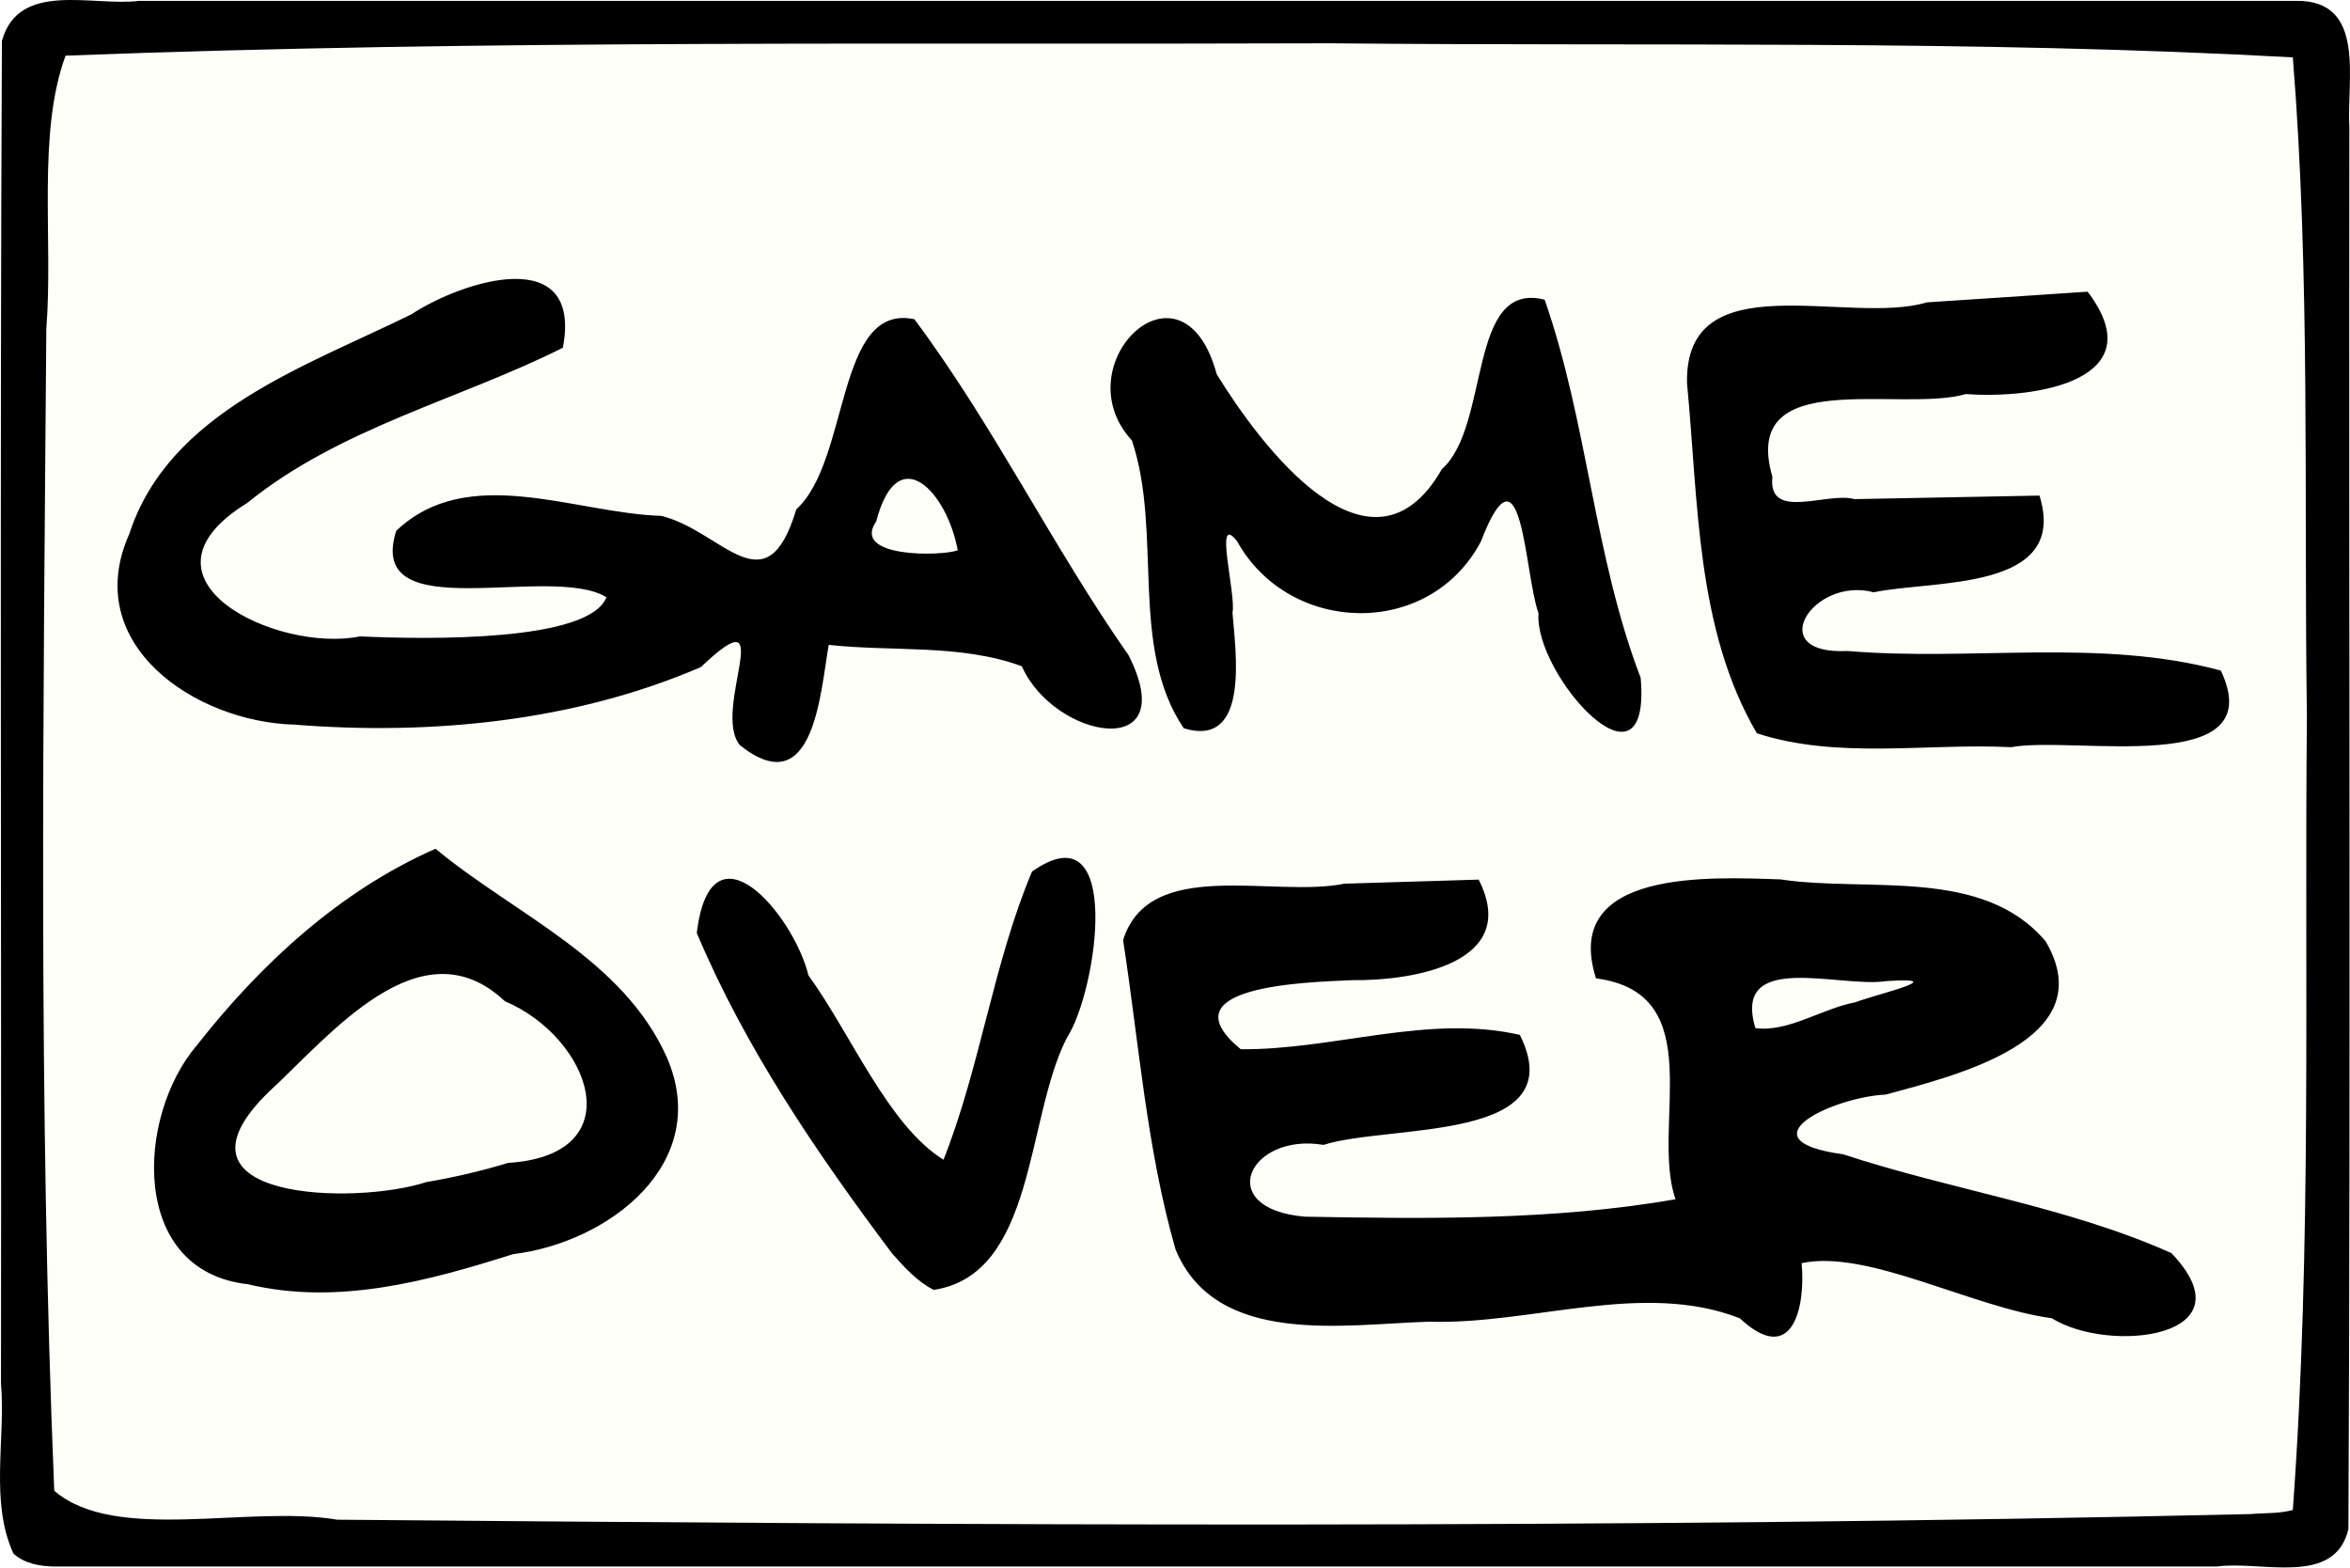
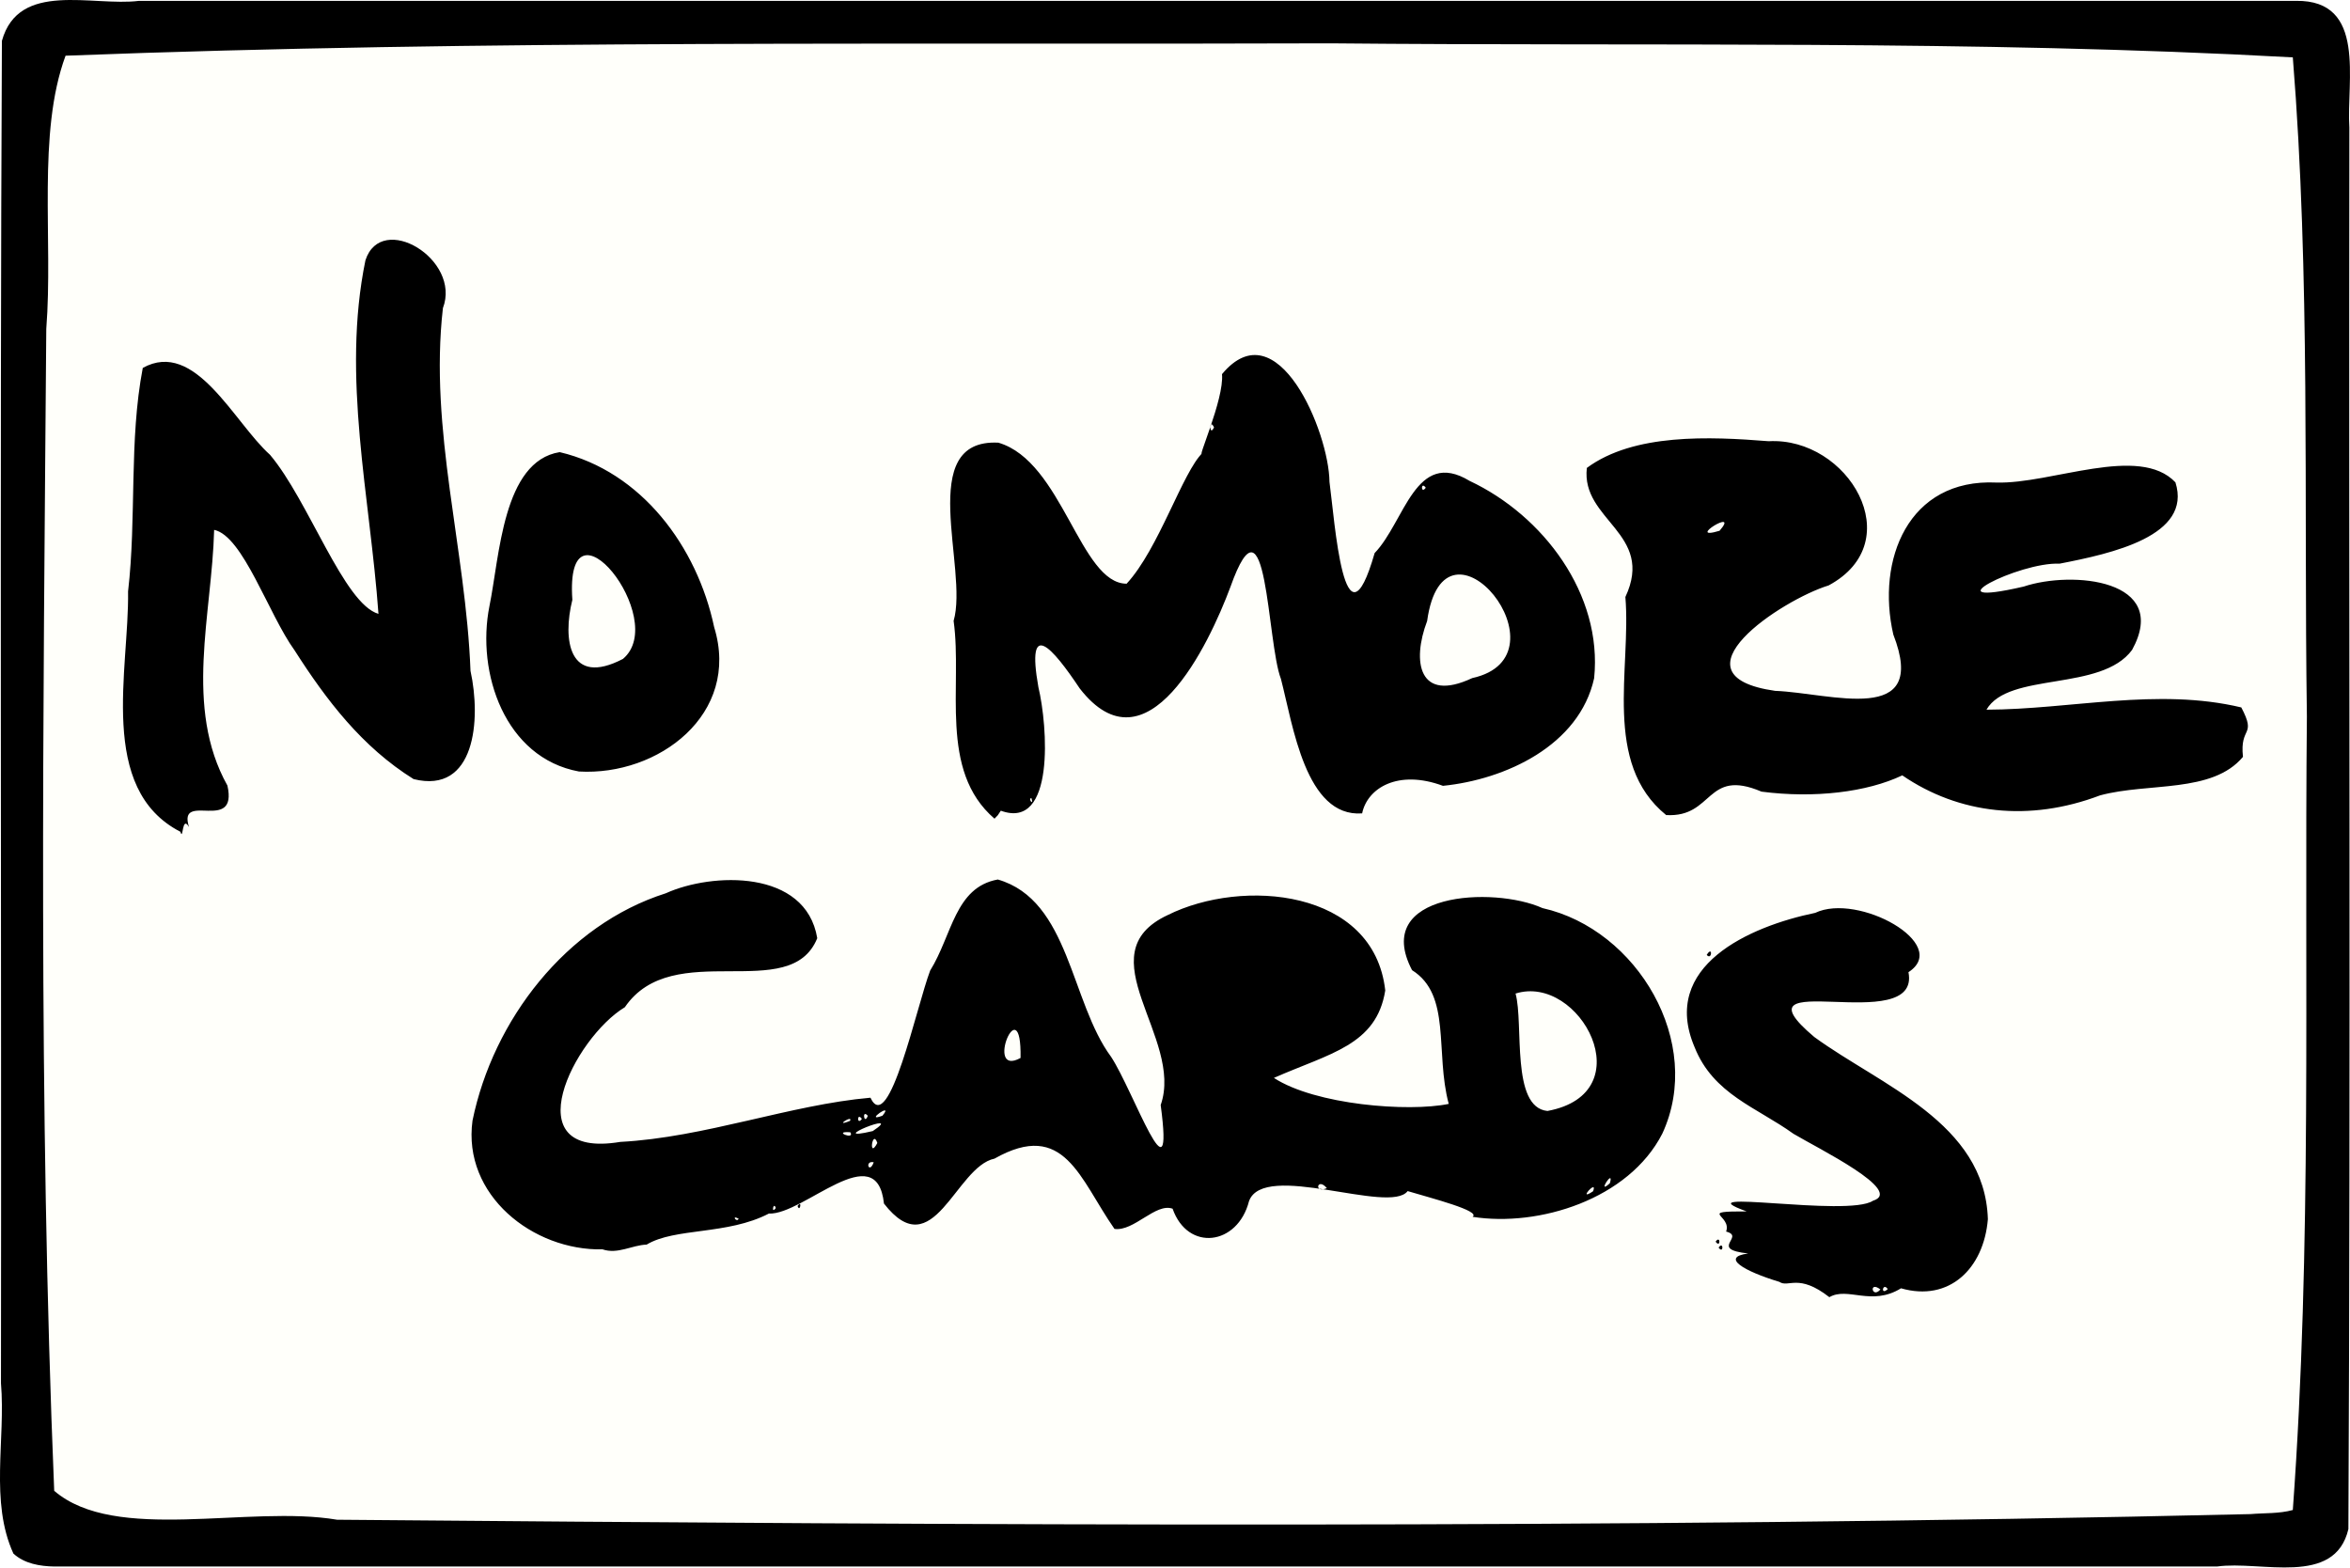
<svg xmlns="http://www.w3.org/2000/svg" id="svg8" version="1.1" viewBox="0 0 63.123 42.101" height="42.101mm" width="63.123mm">
  <defs id="defs2" />
-   <g transform="translate(-24.69068,-95.96397)" id="layer1">
-     <g id="g904">
-       <rect style="opacity:1;fill:#fffffa;fill-opacity:1;fill-rule:evenodd;stroke:none;stroke-width:0.661;stroke-linecap:butt;stroke-linejoin:bevel;stroke-miterlimit:4;stroke-dasharray:none;stroke-dashoffset:0;stroke-opacity:1;paint-order:normal" id="rect900" width="61.507" height="40.528" x="25.454" y="96.679" />
-       <path style="fill:#000000;stroke-width:0.292" d="m 25.051,137.692 c -0.638,-1.398 -0.207,-3.056 -0.334,-4.573 0.016,-12.019 -0.033,-24.04 0.025,-36.057 0.452,-1.625 2.432,-0.919 3.683,-1.075 19.313,0 38.625,0 57.938,0 1.913,-0.027 1.351,2.155 1.434,3.405 -0.017,12.547 0.035,25.096 -0.026,37.642 -0.366,1.559 -2.35,0.839 -3.53,1.006 -19.363,0 -38.726,0 -58.089,0 -0.386,-0.007 -0.803,-0.075 -1.1,-0.348 z M 86.278,136.521 c 0.517,-7.082 0.307,-14.209 0.378,-21.311 -0.084,-5.9 0.095,-11.824 -0.378,-17.705 -8.599,-0.475 -17.233,-0.293 -25.847,-0.378 -11.326,0.042 -22.661,-0.104 -33.979,0.332 -0.771,2.093 -0.329,4.934 -0.517,7.339 -0.08,10.401 -0.217,20.812 0.213,31.207 1.643,1.415 5.222,0.374 7.598,0.777 17.132,0.148 34.27,0.247 51.398,-0.151 0.378,-0.033 0.766,-0.008 1.135,-0.11 z m -14.855,-5.149 c -2.609,-1.019 -5.589,0.178 -8.351,0.092 -2.287,0.069 -5.717,0.679 -6.804,-1.937 -0.777,-2.706 -0.983,-5.539 -1.41,-8.313 0.702,-2.253 4.05,-1.125 5.946,-1.515 1.202,-0.036 2.403,-0.073 3.605,-0.109 1.139,2.238 -1.743,2.719 -3.397,2.701 -1.282,0.054 -5.048,0.165 -2.994,1.855 2.499,0.022 5.039,-0.951 7.498,-0.385 1.442,2.906 -3.51,2.389 -5.273,2.954 -2.003,-0.337 -2.973,1.711 -0.509,1.928 3.313,0.06 6.703,0.1 9.961,-0.467 -0.675,-1.971 0.96,-5.534 -2.134,-5.933 -0.939,-2.947 3.09,-2.72 4.954,-2.659 2.349,0.355 5.428,-0.345 7.124,1.664 1.559,2.661 -2.44,3.607 -4.29,4.115 -1.422,0.066 -3.9,1.232 -1.147,1.605 2.913,0.962 6.005,1.398 8.814,2.653 2.176,2.28 -1.675,2.712 -3.21,1.751 -2.161,-0.295 -4.952,-1.86 -6.722,-1.48 0.109,1.167 -0.235,2.807 -1.66,1.482 z m 3.086,-8.482 c 0.681,-0.251 2.624,-0.691 0.843,-0.574 -1.232,0.194 -4.142,-0.839 -3.51,1.262 0.87,0.121 1.792,-0.524 2.667,-0.689 z m -43.154,7.568 c -3.202,-0.347 -3.006,-4.513 -1.376,-6.419 1.722,-2.191 3.838,-4.146 6.41,-5.278 2.144,1.774 5.027,2.945 6.214,5.604 1.235,2.845 -1.568,4.978 -4.131,5.285 -2.29,0.725 -4.713,1.384 -7.116,0.809 z m 6.98,-3.259 c 3.392,-0.211 2.201,-3.38 -0.082,-4.342 -2.267,-2.137 -4.713,0.937 -6.346,2.438 -2.998,2.921 2.34,3.044 4.235,2.419 0.741,-0.126 1.475,-0.295 2.194,-0.515 z m 10.328,2.445 c -2.018,-2.685 -3.949,-5.519 -5.256,-8.62 0.375,-3.125 2.6,-0.494 3,1.138 1.154,1.596 2.139,4.026 3.627,4.952 0.994,-2.51 1.333,-5.261 2.377,-7.74 2.47,-1.744 1.756,3.215 0.936,4.467 -1.108,2.156 -0.829,6.35 -3.576,6.769 -0.443,-0.225 -0.783,-0.602 -1.108,-0.968 z m -4.098,-13.665 c -0.775,-0.937 1.107,-4.148 -1.049,-2.097 -3.396,1.464 -7.252,1.837 -10.92,1.545 -2.656,-0.071 -5.762,-2.154 -4.43,-5.127 1.066,-3.282 4.756,-4.501 7.571,-5.892 1.399,-0.916 4.607,-1.922 4.073,0.896 -2.778,1.394 -5.984,2.147 -8.477,4.168 -3.332,2.052 0.802,4.04 3.028,3.585 1.834,0.085 6.156,0.147 6.619,-1.052 -1.513,-0.919 -6.489,0.865 -5.647,-1.782 1.929,-1.84 4.813,-0.471 7.121,-0.403 1.639,0.399 2.815,2.531 3.626,-0.176 1.449,-1.319 1.054,-5.553 3.172,-5.106 2.135,2.861 3.706,6.101 5.752,9.024 1.467,2.891 -1.997,2.261 -2.866,0.297 -1.642,-0.603 -3.461,-0.385 -5.187,-0.574 -0.226,1.284 -0.397,4.278 -2.387,2.694 z m 5.851,-5.234 c -0.28,-1.548 -1.608,-3.01 -2.19,-0.774 -0.68,0.982 1.762,0.935 2.19,0.774 z m 21.466,4.915 c -1.641,-2.799 -1.57,-6.241 -1.876,-9.394 -0.078,-3.29 4.333,-1.546 6.444,-2.181 1.439,-0.093 2.877,-0.191 4.316,-0.287 1.803,2.38 -1.394,2.889 -3.269,2.75 -1.775,0.513 -6.073,-0.789 -5.198,2.224 -0.131,1.202 1.476,0.392 2.204,0.598 1.657,-0.032 3.313,-0.064 4.97,-0.095 0.803,2.587 -2.851,2.259 -4.453,2.598 -1.63,-0.438 -2.993,1.693 -0.698,1.576 3.327,0.282 6.783,-0.351 10.022,0.526 1.371,2.901 -3.957,1.744 -5.63,2.058 -2.257,-0.113 -4.669,0.334 -6.833,-0.374 z m -15.395,-0.135 c -1.475,-2.19 -0.56,-5.25 -1.392,-7.73 -1.874,-2.031 1.356,-5.187 2.278,-1.779 1.166,1.898 4.136,5.886 6.05,2.546 1.308,-1.165 0.676,-5.077 2.758,-4.549 1.155,3.302 1.325,6.886 2.58,10.159 0.291,3.424 -2.869,-0.085 -2.745,-1.737 -0.382,-1.062 -0.431,-4.822 -1.546,-1.929 -1.38,2.619 -5.147,2.521 -6.55,-0.004 -0.64,-0.823 -0.019,1.432 -0.124,1.917 0.077,1.012 0.485,3.654 -1.309,3.106 z" id="path896" />
-     </g>
-   </g>
+   <rect style="opacity:1;fill:#fffffa;fill-opacity:1;fill-rule:evenodd;stroke:none;stroke-width:0.661;stroke-linecap:butt;stroke-linejoin:bevel;stroke-miterlimit:4;stroke-dasharray:none;stroke-dashoffset:0;stroke-opacity:1;paint-order:normal" id="rect900" width="61.507" height="40.528" x="0.763" y="0.715" />
+   <path style="fill:#000000;stroke-width:0.292" d="m 0.36,41.728 c -0.638,-1.398 -0.207,-3.056 -0.334,-4.573 0.016,-12.019 -0.033,-24.04 0.025,-36.057 0.452,-1.625 2.432,-0.919 3.683,-1.075 h 57.938 c 1.913,-0.027 1.351,2.155 1.434,3.405 -0.017,12.547 0.035,25.096 -0.026,37.642 -0.366,1.559 -2.35,0.839 -3.53,1.006 H 1.46 c -0.386,-0.007 -0.803,-0.075 -1.1,-0.348 z m 61.227,-1.171 c 0.517,-7.082 0.307,-14.209 0.378,-21.311 -0.084,-5.9 0.095,-11.824 -0.378,-17.705 C 52.989,1.067 44.354,1.248 35.74,1.164 24.414,1.206 13.079,1.06 1.761,1.496 0.99,3.588 1.431,6.43 1.243,8.835 c -0.08,10.401 -0.217,20.812 0.213,31.207 1.643,1.415 5.222,0.374 7.598,0.777 17.132,0.148 34.27,0.247 51.398,-0.151 0.378,-0.033 0.766,-0.008 1.135,-0.11 z" id="path896" />
+   <path style="fill:#000000;stroke-width:0.053" d="m 49.139,34.842 c -0.835,-0.651 -1.098,-0.244 -1.343,-0.412 -0.939,-0.283 -1.598,-0.662 -0.839,-0.762 -1.074,-0.117 -0.061,-0.449 -0.592,-0.589 0.162,-0.449 -0.788,-0.546 0.553,-0.541 -1.804,-0.647 2.714,0.165 3.39,-0.286 0.857,-0.264 -1.48,-1.409 -2.134,-1.799 -0.987,-0.711 -2.152,-1.06 -2.656,-2.327 -0.929,-2.177 1.47,-3.242 3.24,-3.607 1.154,-0.551 3.661,0.843 2.505,1.593 0.345,1.775 -4.869,-0.232 -2.53,1.741 1.778,1.298 4.582,2.301 4.663,4.893 -0.11,1.33 -1.04,2.229 -2.333,1.857 -0.796,0.492 -1.434,-0.051 -1.926,0.239 z m 1.37,-0.208 c -0.318,-0.245 -0.229,0.263 0,0 z m 0.198,-0.01 c -0.136,-0.197 -0.204,0.191 0,0 z M 16.188,33.557 c -1.871,0.041 -3.769,-1.458 -3.496,-3.458 0.553,-2.698 2.514,-5.256 5.192,-6.106 1.236,-0.56 3.758,-0.652 4.068,1.206 -0.724,1.793 -3.874,-0.042 -5.168,1.854 -1.36,0.82 -3.027,4.102 -0.123,3.618 2.267,-0.119 4.571,-1 6.72,-1.187 0.496,1.059 1.242,-2.464 1.604,-3.415 0.592,-0.951 0.663,-2.237 1.817,-2.446 1.93,0.557 1.95,3.289 3.045,4.766 0.599,0.915 1.704,4.09 1.33,1.292 0.633,-1.811 -2.056,-4.057 0.191,-5.104 2.001,-0.996 5.537,-0.699 5.841,2.026 -0.236,1.474 -1.487,1.685 -2.991,2.349 1.114,0.725 3.611,0.922 4.696,0.698 -0.373,-1.395 0.08,-2.923 -0.985,-3.592 -1.094,-2.09 2.184,-2.262 3.504,-1.667 2.549,0.571 4.35,3.616 3.218,6.058 -0.903,1.765 -3.319,2.515 -5.097,2.234 0.235,-0.157 -1.098,-0.498 -1.743,-0.691 -0.486,0.64 -3.87,-0.819 -4.262,0.272 -0.306,1.192 -1.645,1.36 -2.052,0.201 -0.456,-0.164 -1.035,0.615 -1.561,0.543 -0.937,-1.34 -1.343,-2.95 -3.223,-1.888 -1.051,0.219 -1.64,2.916 -2.969,1.207 -0.196,-1.815 -2.155,0.308 -3.092,0.269 -1.113,0.579 -2.523,0.375 -3.282,0.833 -0.398,0.015 -0.776,0.266 -1.182,0.129 z m 3.653,-0.824 c -0.21,-0.112 -0.05,0.12 0,0 z m 0.998,-0.287 c -0.064,-0.194 -0.131,0.189 0,0 z m 21.953,-0.45 c 0.134,-0.355 -0.453,0.306 0,0 z m -7.151,-0.083 c -0.258,-0.309 -0.362,0.157 0,0 z m 7.601,-0.132 c 0.131,-0.437 -0.379,0.349 0,0 z M 23.469,31.218 c -0.254,-0.056 -0.124,0.339 0,0 z m 0.097,-0.518 c -0.133,-0.397 -0.245,0.463 0,0 z m -0.726,-0.288 c -0.508,-0.038 0.138,0.221 0,0 z m 0.603,-0.032 c 0.914,-0.605 -1.385,0.327 0,0 z m -0.611,-0.274 c 0.093,-0.181 -0.466,0.188 0,0 z m 0.319,-0.053 c -0.136,-0.191 -0.136,0.191 0,0 z m 0.159,-0.083 c -0.165,-0.193 -0.101,0.268 0,0 z m 0.394,-0.003 c 0.332,-0.402 -0.533,0.201 0,0 z m 17.862,-0.127 c 2.591,-0.48 0.87,-3.695 -0.857,-3.154 0.224,0.812 -0.134,3.058 0.857,3.154 z M 27.413,28.416 c 0.032,-1.944 -0.996,0.545 0,0 z m 18.75,5.093 c 0.136,-0.191 0.136,0.191 0,0 z m -0.08,-0.159 c 0.136,-0.191 0.136,0.191 0,0 z M 21.423,32.393 c 0.131,-0.189 0.064,0.194 0,0 z M 45.844,25.649 c 0.163,-0.272 0.145,0.161 0,0 z M 4.846,22.341 C 2.61,21.189 3.472,17.977 3.44,15.886 3.672,13.887 3.46,11.846 3.835,9.882 5.247,9.098 6.282,11.346 7.253,12.216 8.291,13.444 9.236,16.219 10.166,16.488 9.94,13.338 9.17,10.13 9.816,6.991 c 0.428,-1.319 2.581,-0.026 2.081,1.285 -0.374,3.278 0.617,6.468 0.741,9.743 0.289,1.315 0.127,3.321 -1.529,2.907 C 9.724,20.062 8.769,18.808 7.912,17.467 7.214,16.504 6.529,14.394 5.752,14.232 5.694,16.504 4.935,19 6.109,21.101 6.397,22.399 4.763,21.232 5.077,22.213 4.881,21.876 4.925,22.611 4.846,22.341 Z M 26.713,21.989 c -1.507,-1.297 -0.854,-3.561 -1.098,-5.313 0.409,-1.405 -1.048,-4.899 1.202,-4.786 1.722,0.502 2.195,3.785 3.445,3.788 0.867,-0.937 1.507,-3.012 2.046,-3.521 -0.21,0.3 0.581,-1.434 0.516,-2.108 1.485,-1.785 2.873,1.554 2.887,2.894 0.139,1.031 0.395,4.758 1.213,1.912 0.809,-0.838 1.097,-2.821 2.552,-1.938 1.979,0.93 3.574,3.046 3.344,5.299 -0.398,1.808 -2.382,2.722 -4.061,2.891 -1.209,-0.448 -2.031,0.06 -2.171,0.74 -1.518,0.112 -1.857,-2.365 -2.181,-3.612 -0.381,-0.98 -0.364,-5.261 -1.358,-2.467 -0.583,1.559 -2.242,5.046 -4.046,2.724 -0.731,-1.095 -1.445,-1.917 -1.111,-0.036 0.249,1.035 0.455,3.857 -1.009,3.319 l -0.082,0.123 z m 0.991,-0.555 c -0.102,0.023 0.076,0.233 0,0 z m 11.842,-3.221 c 2.697,-0.591 -0.755,-4.843 -1.212,-1.533 -0.415,1.091 -0.227,2.207 1.212,1.533 z m -1.249,-5.113 c -0.136,-0.191 -0.136,0.191 0,0 z m -5.687,-1.621 c -0.132,-0.28 -0.132,0.28 0,0 z m 12.144,10.413 c -1.718,-1.396 -0.934,-3.931 -1.095,-5.857 0.802,-1.714 -1.197,-2.056 -1.035,-3.467 1.263,-0.933 3.296,-0.844 4.885,-0.717 2.13,-0.117 3.803,2.693 1.61,3.873 -1.252,0.383 -4.344,2.417 -1.438,2.832 1.49,0.055 4.143,0.976 3.175,-1.513 -0.46,-2 0.396,-4.194 2.769,-4.082 1.475,0.044 3.837,-1.035 4.809,-0.005 0.457,1.439 -1.71,1.912 -3.113,2.184 -1.09,-0.051 -3.579,1.22 -0.963,0.615 1.304,-0.436 3.949,-0.191 2.912,1.701 -0.829,1.129 -3.316,0.581 -3.912,1.606 2.269,-0.007 4.589,-0.599 6.845,-0.061 0.42,0.797 -0.047,0.489 0.045,1.328 -0.827,0.987 -2.534,0.683 -3.837,1.034 -1.905,0.722 -3.791,0.505 -5.314,-0.537 -0.949,0.452 -2.364,0.621 -3.781,0.437 -1.504,-0.641 -1.278,0.703 -2.562,0.629 z m 1.435,-7.636 c 0.569,-0.655 -0.958,0.288 0,0 z m 13.091,6.62 c 0.233,-0.076 0.023,0.102 0,0 z M 15.55,20.722 c -1.986,-0.365 -2.762,-2.649 -2.403,-4.443 0.274,-1.336 0.358,-3.891 1.887,-4.135 2.198,0.519 3.692,2.541 4.149,4.701 0.718,2.339 -1.503,4.002 -3.633,3.877 z m 1.183,-3.024 c 1.272,-1.067 -1.571,-4.621 -1.359,-1.587 -0.267,1.069 -0.094,2.345 1.359,1.587 z" id="path3777" />
</svg>
